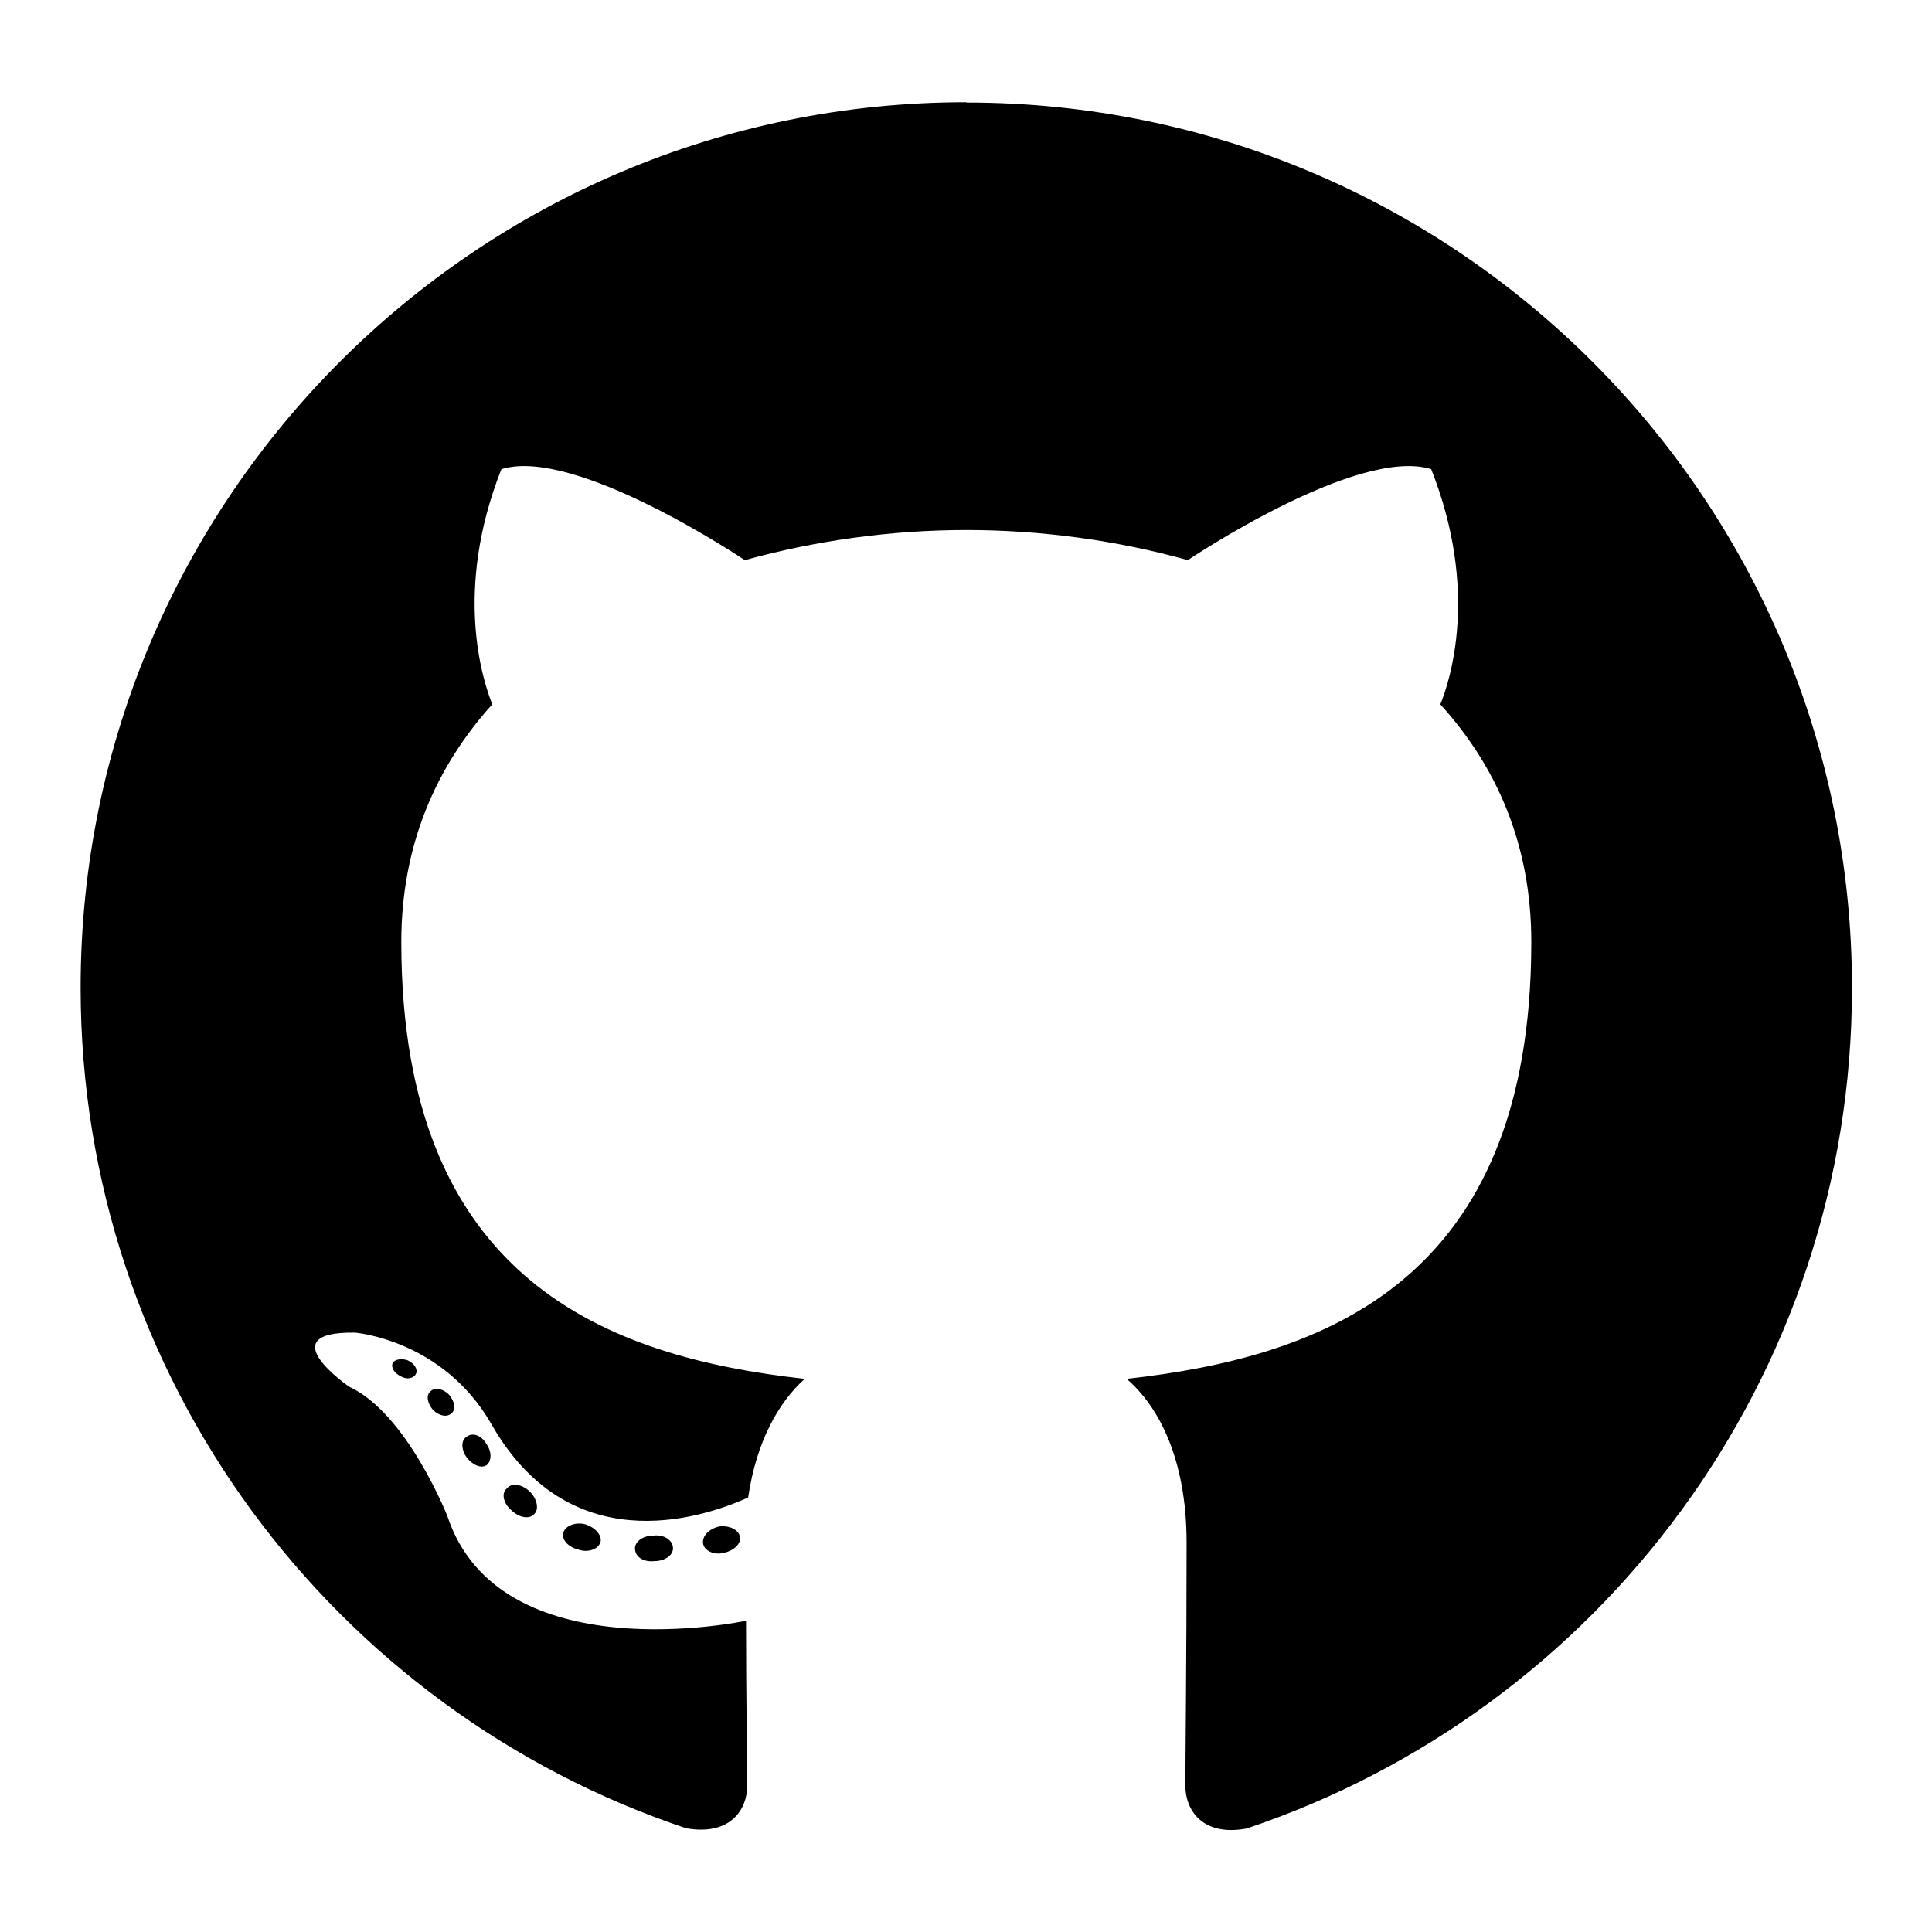
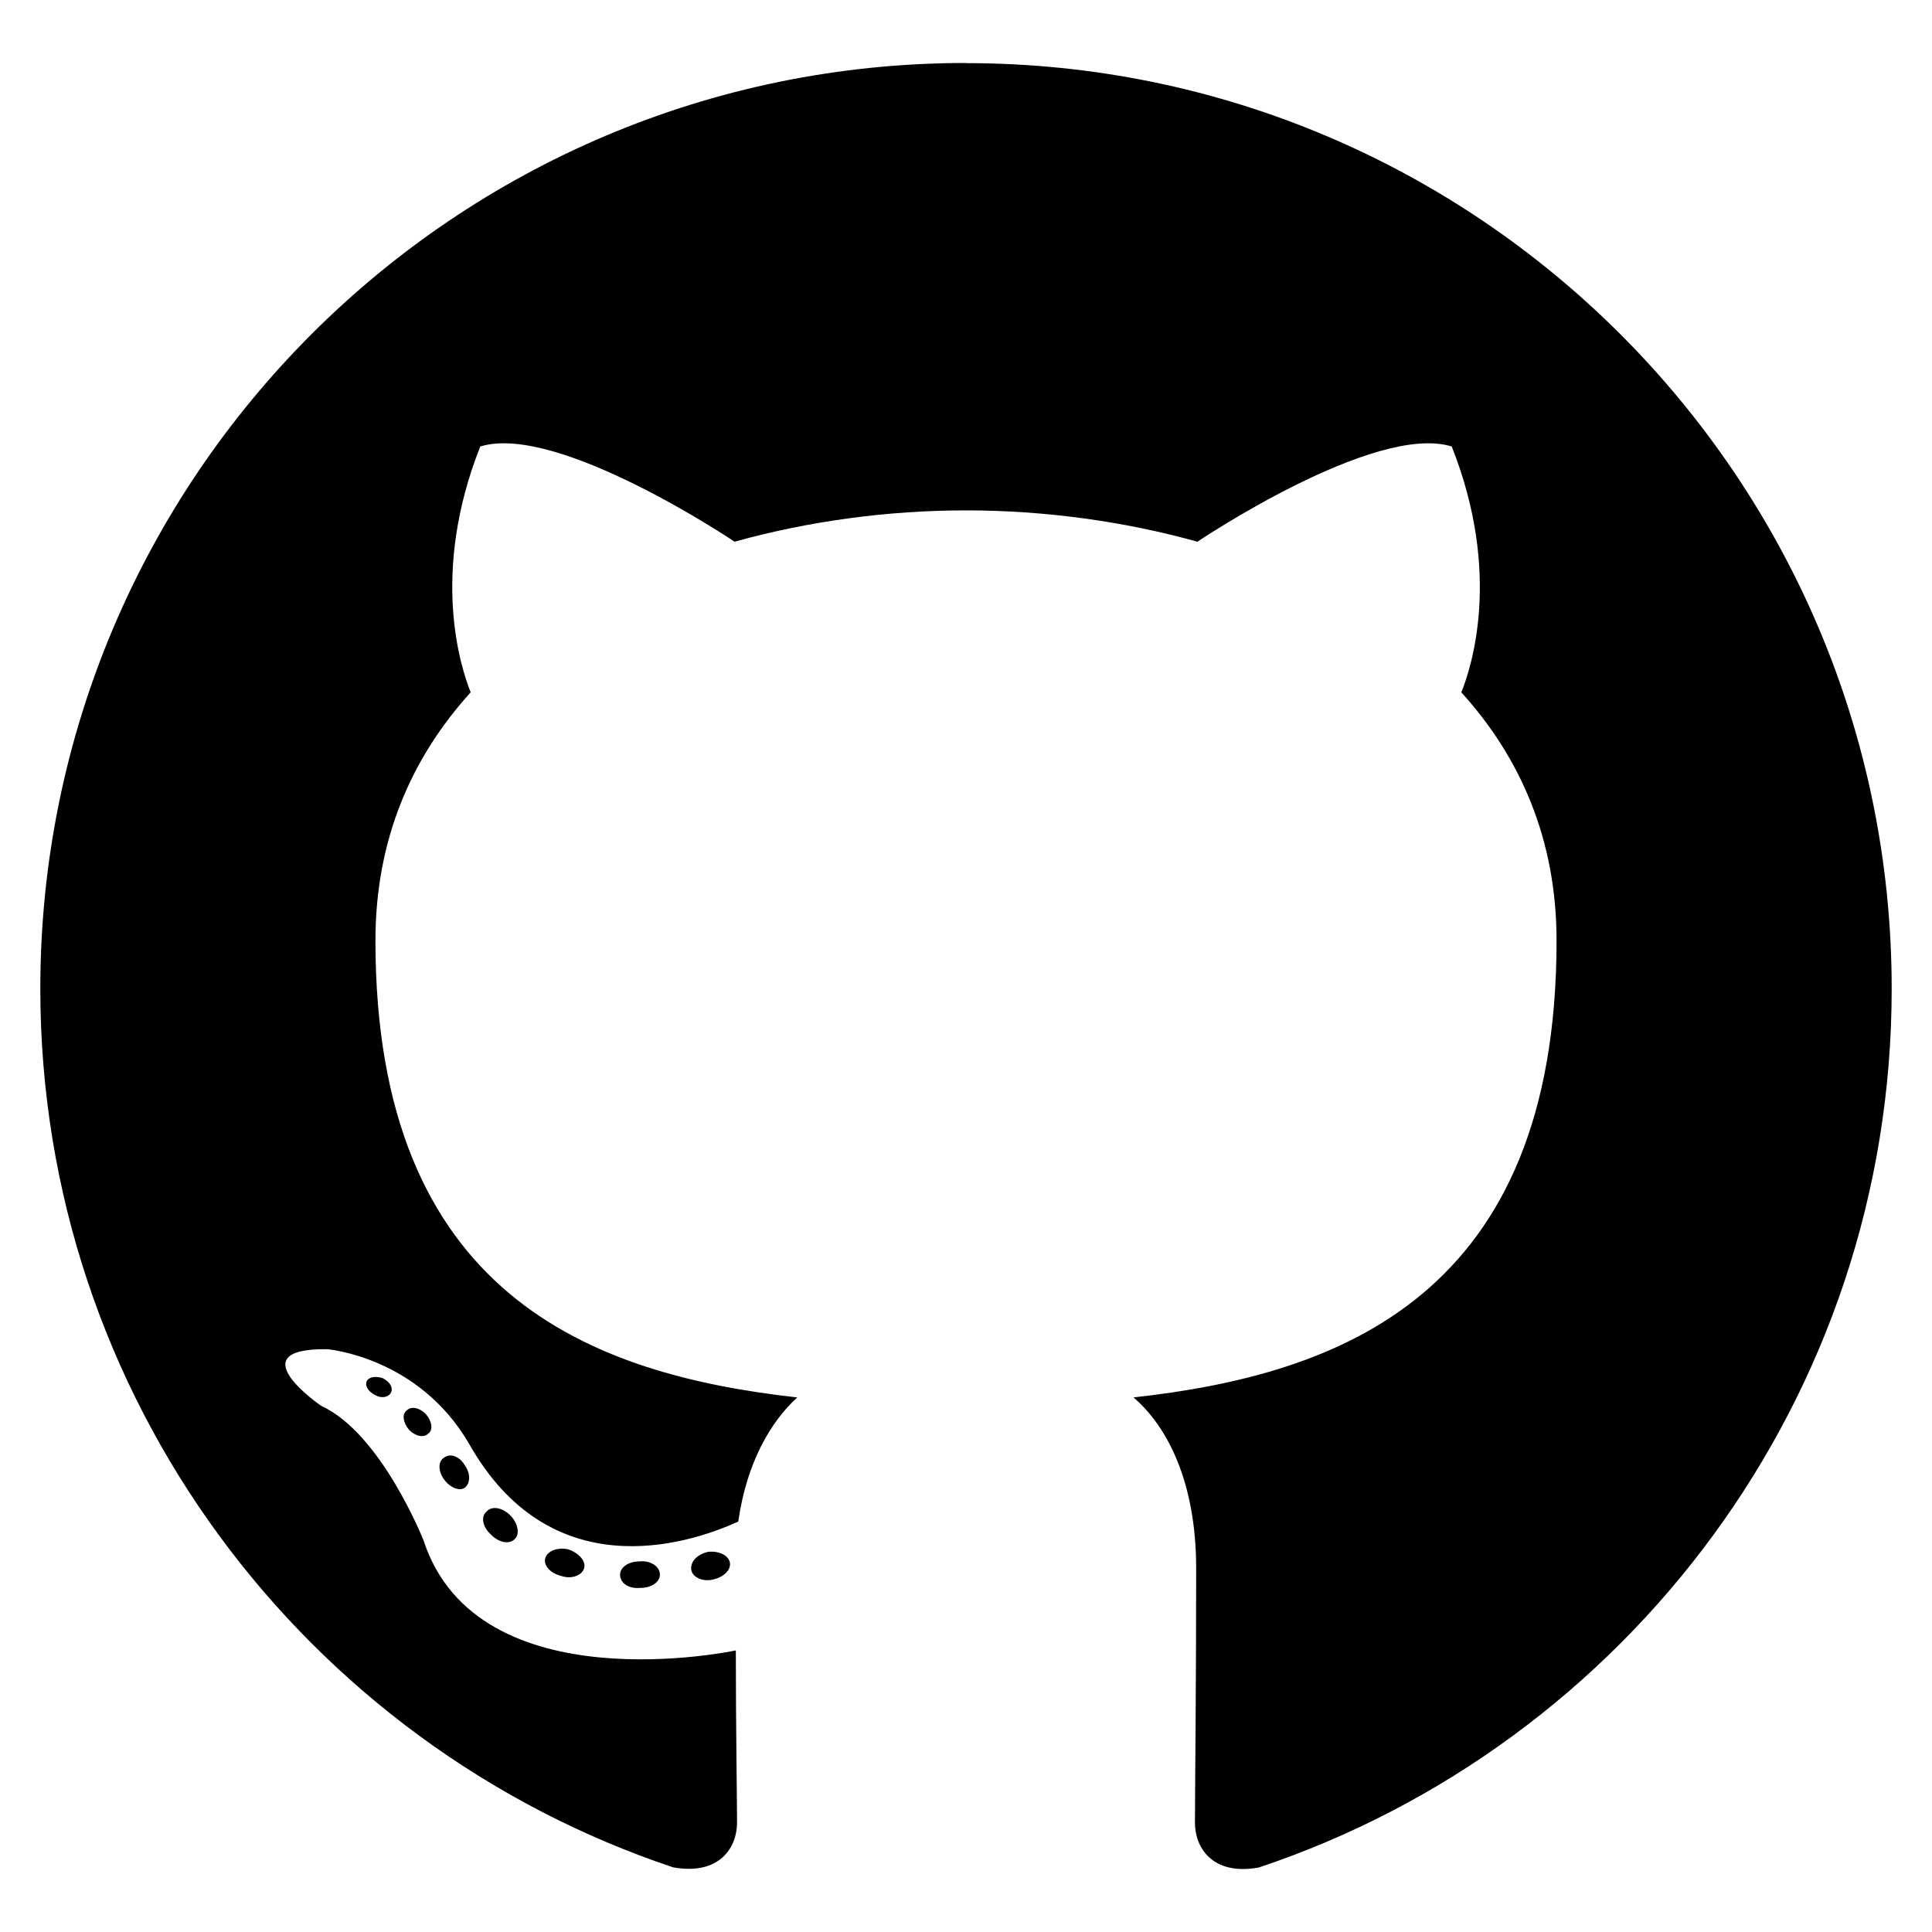
- <svg xmlns="http://www.w3.org/2000/svg" width="24" height="24" viewBox="0 0 6.35 6.35" version="1.1" id="svg8">
+ <svg xmlns="http://www.w3.org/2000/svg" width="48" height="48" viewBox="0 0 12.7 12.7" version="1.1" id="svg8">
  <defs id="defs2" />
  <g id="layer1" transform="translate(0,-290.65)">
-     <path id="path3031" style="font-style:normal;font-variant:normal;font-weight:normal;font-stretch:normal;font-size:6.791px;line-height:1.25;font-family:FontAwesome;-inkscape-font-specification:FontAwesome;letter-spacing:0px;word-spacing:0px;fill:#000000;fill-opacity:1;stroke:none;stroke-width:0.064" d="m 3.175,290.986 c -1.607,0 -2.91,1.304 -2.91,2.91 0,1.285 0.834,2.376 1.99,2.763 0.148,0.026 0.201,-0.064 0.201,-0.14 0,-0.072 -0.004,-0.299 -0.004,-0.542 0,0 -0.811,0.174 -0.982,-0.345 0,0 -0.133,-0.337 -0.322,-0.424 0,0 -0.265,-0.182 0.019,-0.178 0,0 0.288,0.023 0.447,0.299 0.254,0.447 0.678,0.318 0.845,0.243 0.027,-0.186 0.102,-0.315 0.186,-0.39 -0.648,-0.072 -1.326,-0.322 -1.326,-1.436 0,-0.318 0.114,-0.576 0.299,-0.781 -0.03,-0.076 -0.129,-0.371 0.03,-0.773 0.243,-0.076 0.8,0.299 0.8,0.299 0.231,-0.064 0.481,-0.099 0.728,-0.099 0.246,0 0.496,0.034 0.728,0.099 0,0 0.557,-0.375 0.8,-0.299 0.159,0.402 0.061,0.697 0.03,0.773 0.186,0.205 0.299,0.462 0.299,0.781 0,1.118 -0.682,1.364 -1.33,1.436 0.106,0.091 0.197,0.265 0.197,0.538 0,0.39 -0.004,0.705 -0.004,0.8 0,0.076 0.053,0.167 0.201,0.14 1.156,-0.387 1.99,-1.478 1.99,-2.763 0,-1.607 -1.304,-2.91 -2.91,-2.91 z m -1.808,4.18 c -0.008,0.015 -0.03,0.019 -0.049,0.008 -0.023,-0.011 -0.034,-0.03 -0.027,-0.045 0.008,-0.011 0.027,-0.015 0.049,-0.008 0.023,0.011 0.034,0.03 0.027,0.045 z m 0.117,0.129 c -0.015,0.015 -0.042,0.008 -0.061,-0.011 -0.019,-0.023 -0.023,-0.049 -0.008,-0.061 0.015,-0.015 0.042,-0.008 0.061,0.011 0.019,0.023 0.023,0.049 0.008,0.061 z m 0.114,0.171 c -0.015,0.011 -0.045,0 -0.064,-0.026 -0.019,-0.026 -0.019,-0.057 0,-0.068 0.019,-0.015 0.049,-0.004 0.064,0.023 0.019,0.026 0.019,0.057 0,0.072 z m 0.159,0.159 c -0.015,0.019 -0.049,0.015 -0.076,-0.011 -0.027,-0.023 -0.034,-0.057 -0.015,-0.072 0.015,-0.019 0.049,-0.015 0.076,0.011 0.023,0.023 0.03,0.057 0.015,0.072 z m 0.216,0.095 c -0.008,0.023 -0.042,0.034 -0.072,0.023 -0.034,-0.008 -0.057,-0.034 -0.049,-0.057 0.008,-0.023 0.042,-0.034 0.072,-0.026 0.034,0.011 0.057,0.038 0.049,0.061 z m 0.239,0.019 c 0,0.023 -0.027,0.042 -0.061,0.042 -0.038,0.004 -0.064,-0.015 -0.064,-0.042 0,-0.023 0.027,-0.042 0.061,-0.042 0.034,-0.004 0.064,0.015 0.064,0.042 z m 0.22,-0.038 c 0.004,0.023 -0.019,0.045 -0.053,0.053 -0.034,0.008 -0.064,-0.008 -0.068,-0.03 -0.004,-0.026 0.019,-0.049 0.053,-0.057 0.034,-0.004 0.064,0.011 0.068,0.034 z" />
+     <path id="path3031" style="font-style:normal;font-variant:normal;font-weight:normal;font-stretch:normal;font-size:6.791px;line-height:1.25;font-family:FontAwesome;-inkscape-font-specification:FontAwesome;letter-spacing:0px;word-spacing:0px;fill:#000000;fill-opacity:1;stroke:none;stroke-width:0.133" d="m 6.35,291.064 c -3.36,0 -6.085,2.726 -6.085,6.085 0,2.686 1.743,4.968 4.16,5.776 0.309,0.055 0.42,-0.135 0.42,-0.293 0,-0.151 -0.008,-0.626 -0.008,-1.133 0,0 -1.696,0.364 -2.052,-0.721 0,0 -0.277,-0.705 -0.674,-0.887 0,0 -0.555,-0.38 0.04,-0.372 0,0 0.602,0.048 0.935,0.626 0.531,0.935 1.418,0.666 1.767,0.507 0.055,-0.388 0.214,-0.658 0.388,-0.816 -1.355,-0.151 -2.773,-0.674 -2.773,-3.003 0,-0.666 0.238,-1.204 0.626,-1.632 -0.063,-0.158 -0.269,-0.777 0.063,-1.616 0.507,-0.158 1.672,0.626 1.672,0.626 0.483,-0.135 1.006,-0.206 1.521,-0.206 0.515,0 1.038,0.071 1.521,0.206 0,0 1.165,-0.784 1.672,-0.626 0.333,0.84 0.127,1.458 0.063,1.616 0.388,0.428 0.626,0.967 0.626,1.632 0,2.337 -1.426,2.853 -2.781,3.003 0.222,0.19 0.412,0.555 0.412,1.125 0,0.816 -0.008,1.474 -0.008,1.672 0,0.158 0.111,0.349 0.42,0.293 2.417,-0.808 4.16,-3.09 4.16,-5.776 0,-3.36 -2.726,-6.085 -6.085,-6.085 z m -3.78,8.74 c -0.016,0.032 -0.063,0.04 -0.103,0.017 -0.048,-0.024 -0.071,-0.063 -0.055,-0.095 0.016,-0.024 0.055,-0.032 0.103,-0.017 0.048,0.024 0.071,0.063 0.055,0.095 z m 0.246,0.269 c -0.032,0.032 -0.087,0.017 -0.127,-0.024 -0.04,-0.048 -0.048,-0.103 -0.016,-0.127 0.032,-0.032 0.087,-0.017 0.127,0.024 0.04,0.048 0.048,0.103 0.016,0.127 z m 0.238,0.357 c -0.032,0.024 -0.095,0 -0.135,-0.055 -0.04,-0.055 -0.04,-0.119 0,-0.143 0.04,-0.032 0.103,-0.008 0.135,0.048 0.04,0.055 0.04,0.119 0,0.151 z m 0.333,0.333 c -0.032,0.04 -0.103,0.032 -0.158,-0.024 -0.055,-0.048 -0.071,-0.119 -0.032,-0.151 0.032,-0.04 0.103,-0.032 0.158,0.024 0.048,0.048 0.063,0.119 0.032,0.151 z m 0.452,0.198 c -0.016,0.048 -0.087,0.071 -0.151,0.048 -0.071,-0.017 -0.119,-0.071 -0.103,-0.119 0.016,-0.048 0.087,-0.071 0.151,-0.055 0.071,0.024 0.119,0.079 0.103,0.127 z m 0.499,0.04 c 0,0.048 -0.055,0.087 -0.127,0.087 -0.079,0.008 -0.135,-0.032 -0.135,-0.087 0,-0.048 0.055,-0.087 0.127,-0.087 0.071,-0.008 0.135,0.032 0.135,0.087 z m 0.46,-0.079 c 0.008,0.048 -0.04,0.095 -0.111,0.111 -0.071,0.017 -0.135,-0.017 -0.143,-0.063 -0.008,-0.055 0.04,-0.103 0.111,-0.119 0.071,-0.008 0.135,0.024 0.143,0.071 z" />
  </g>
</svg>
